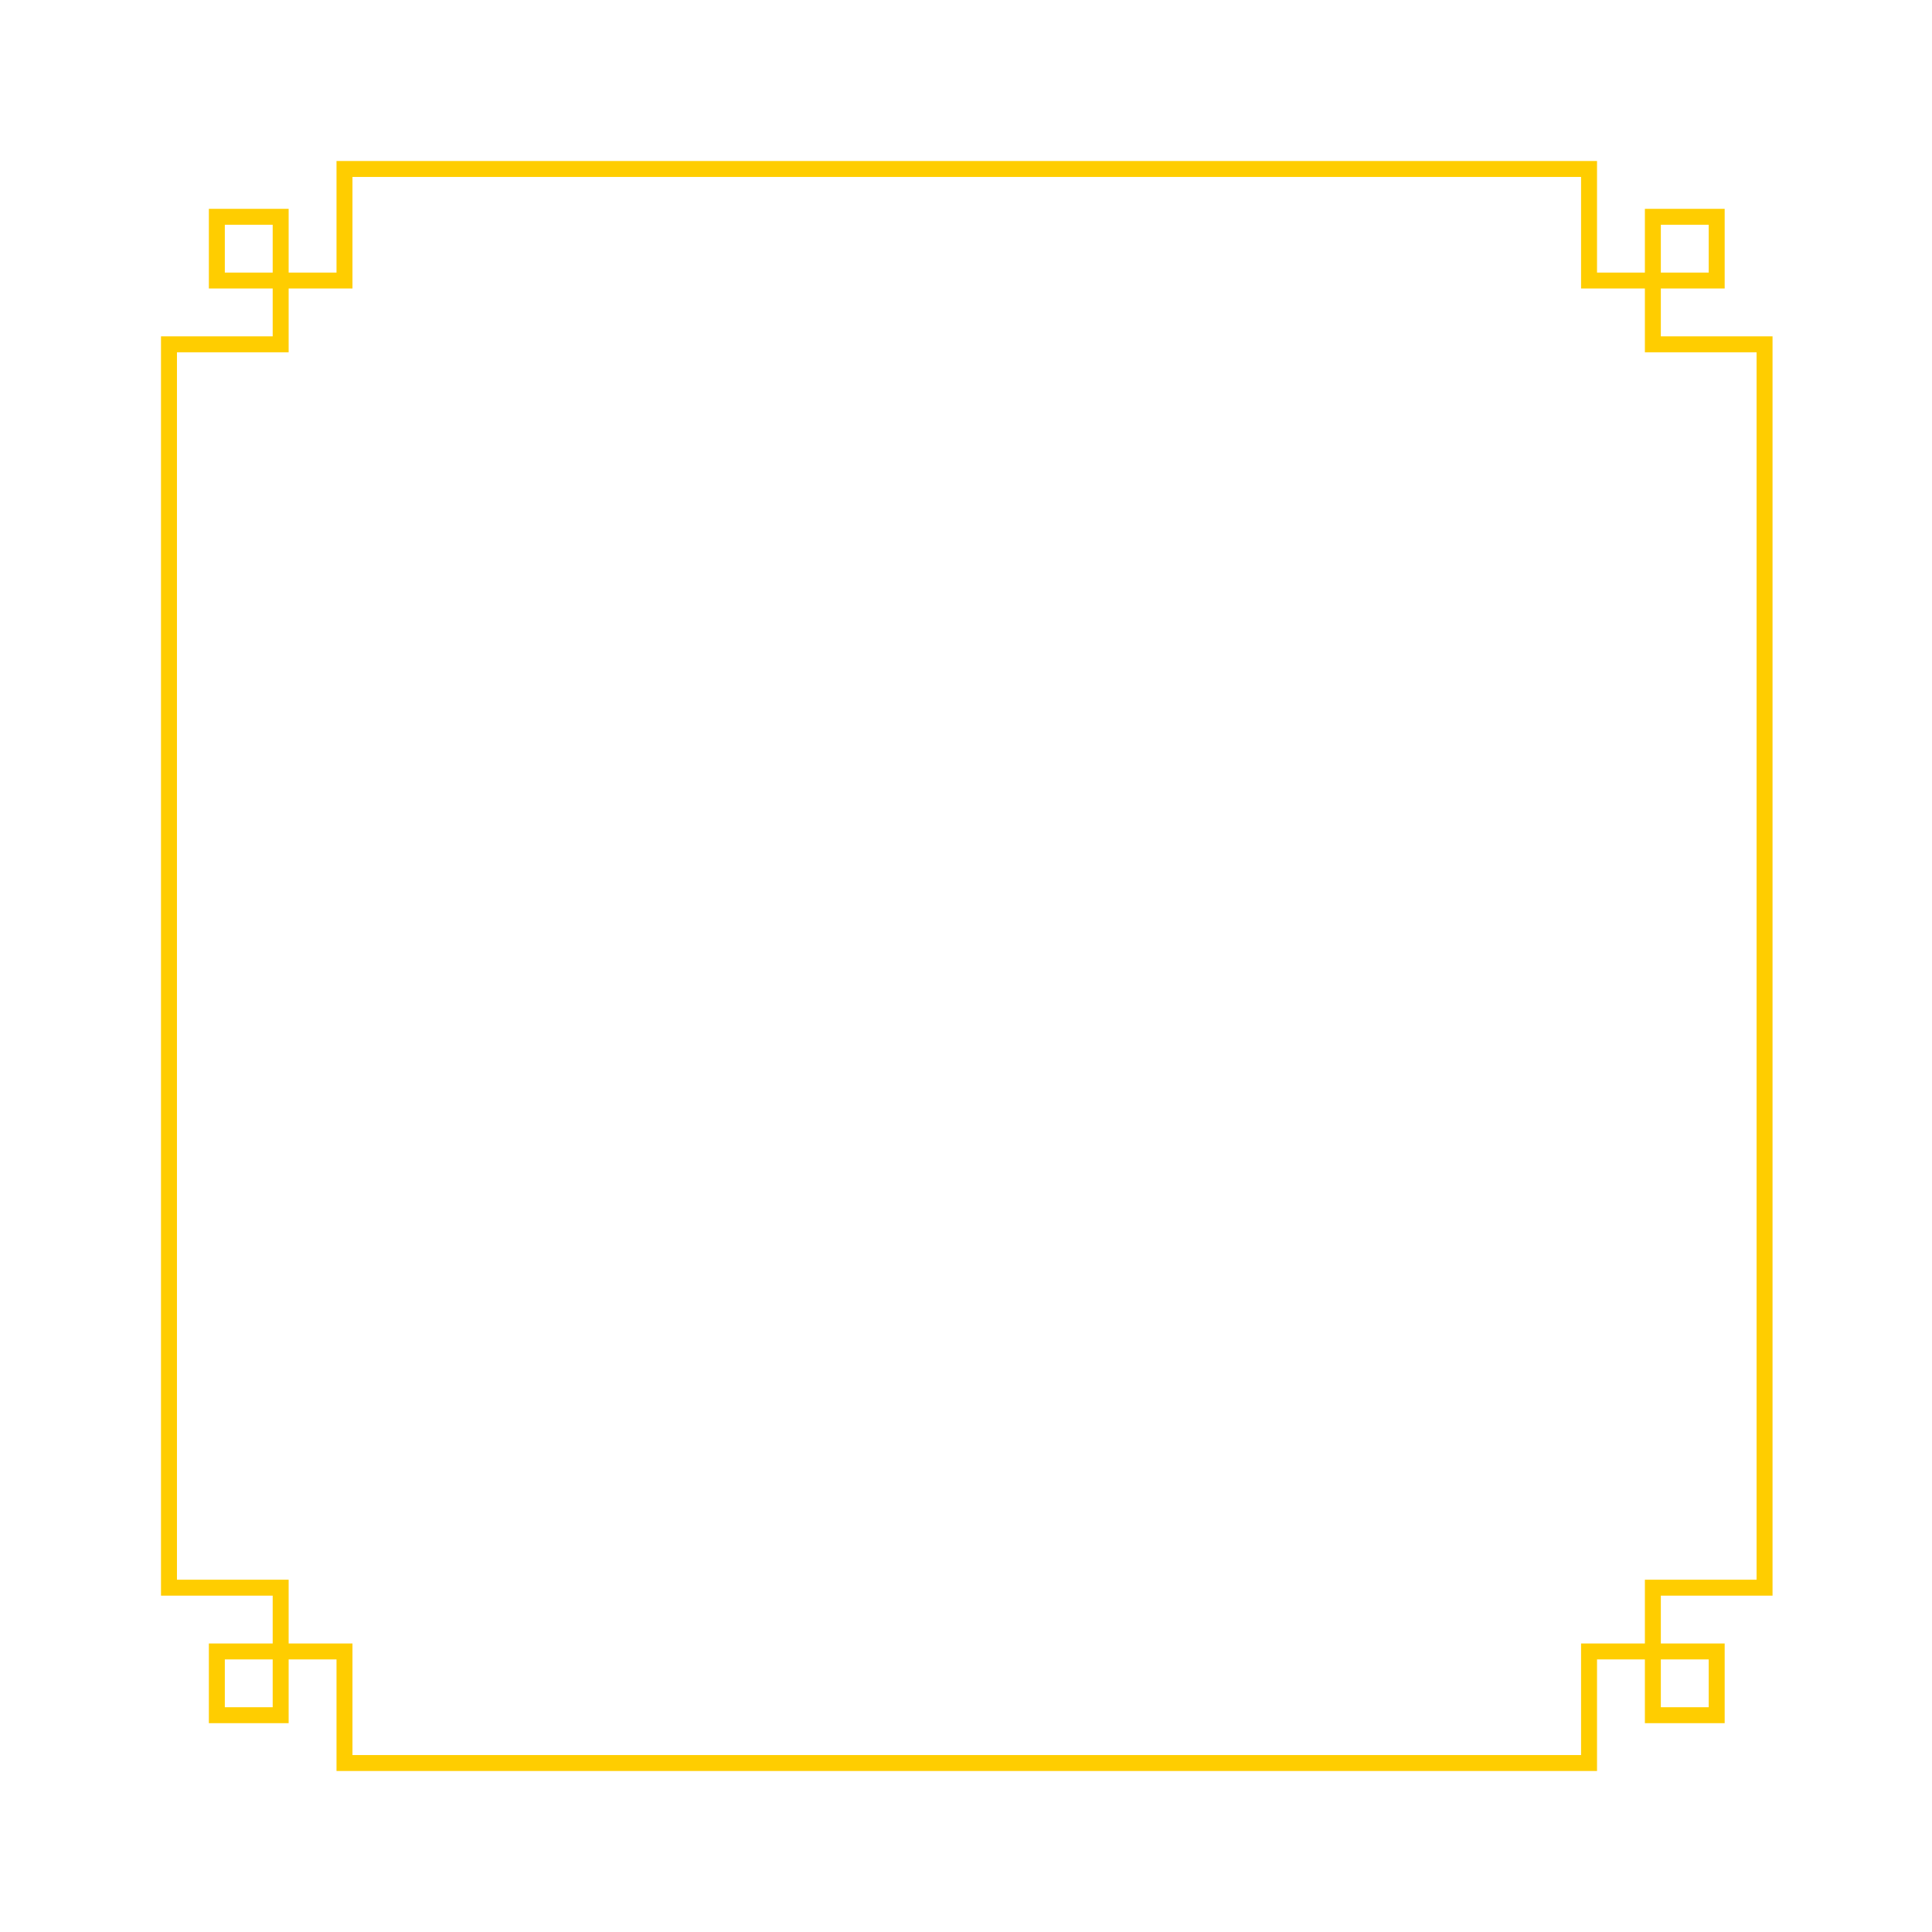
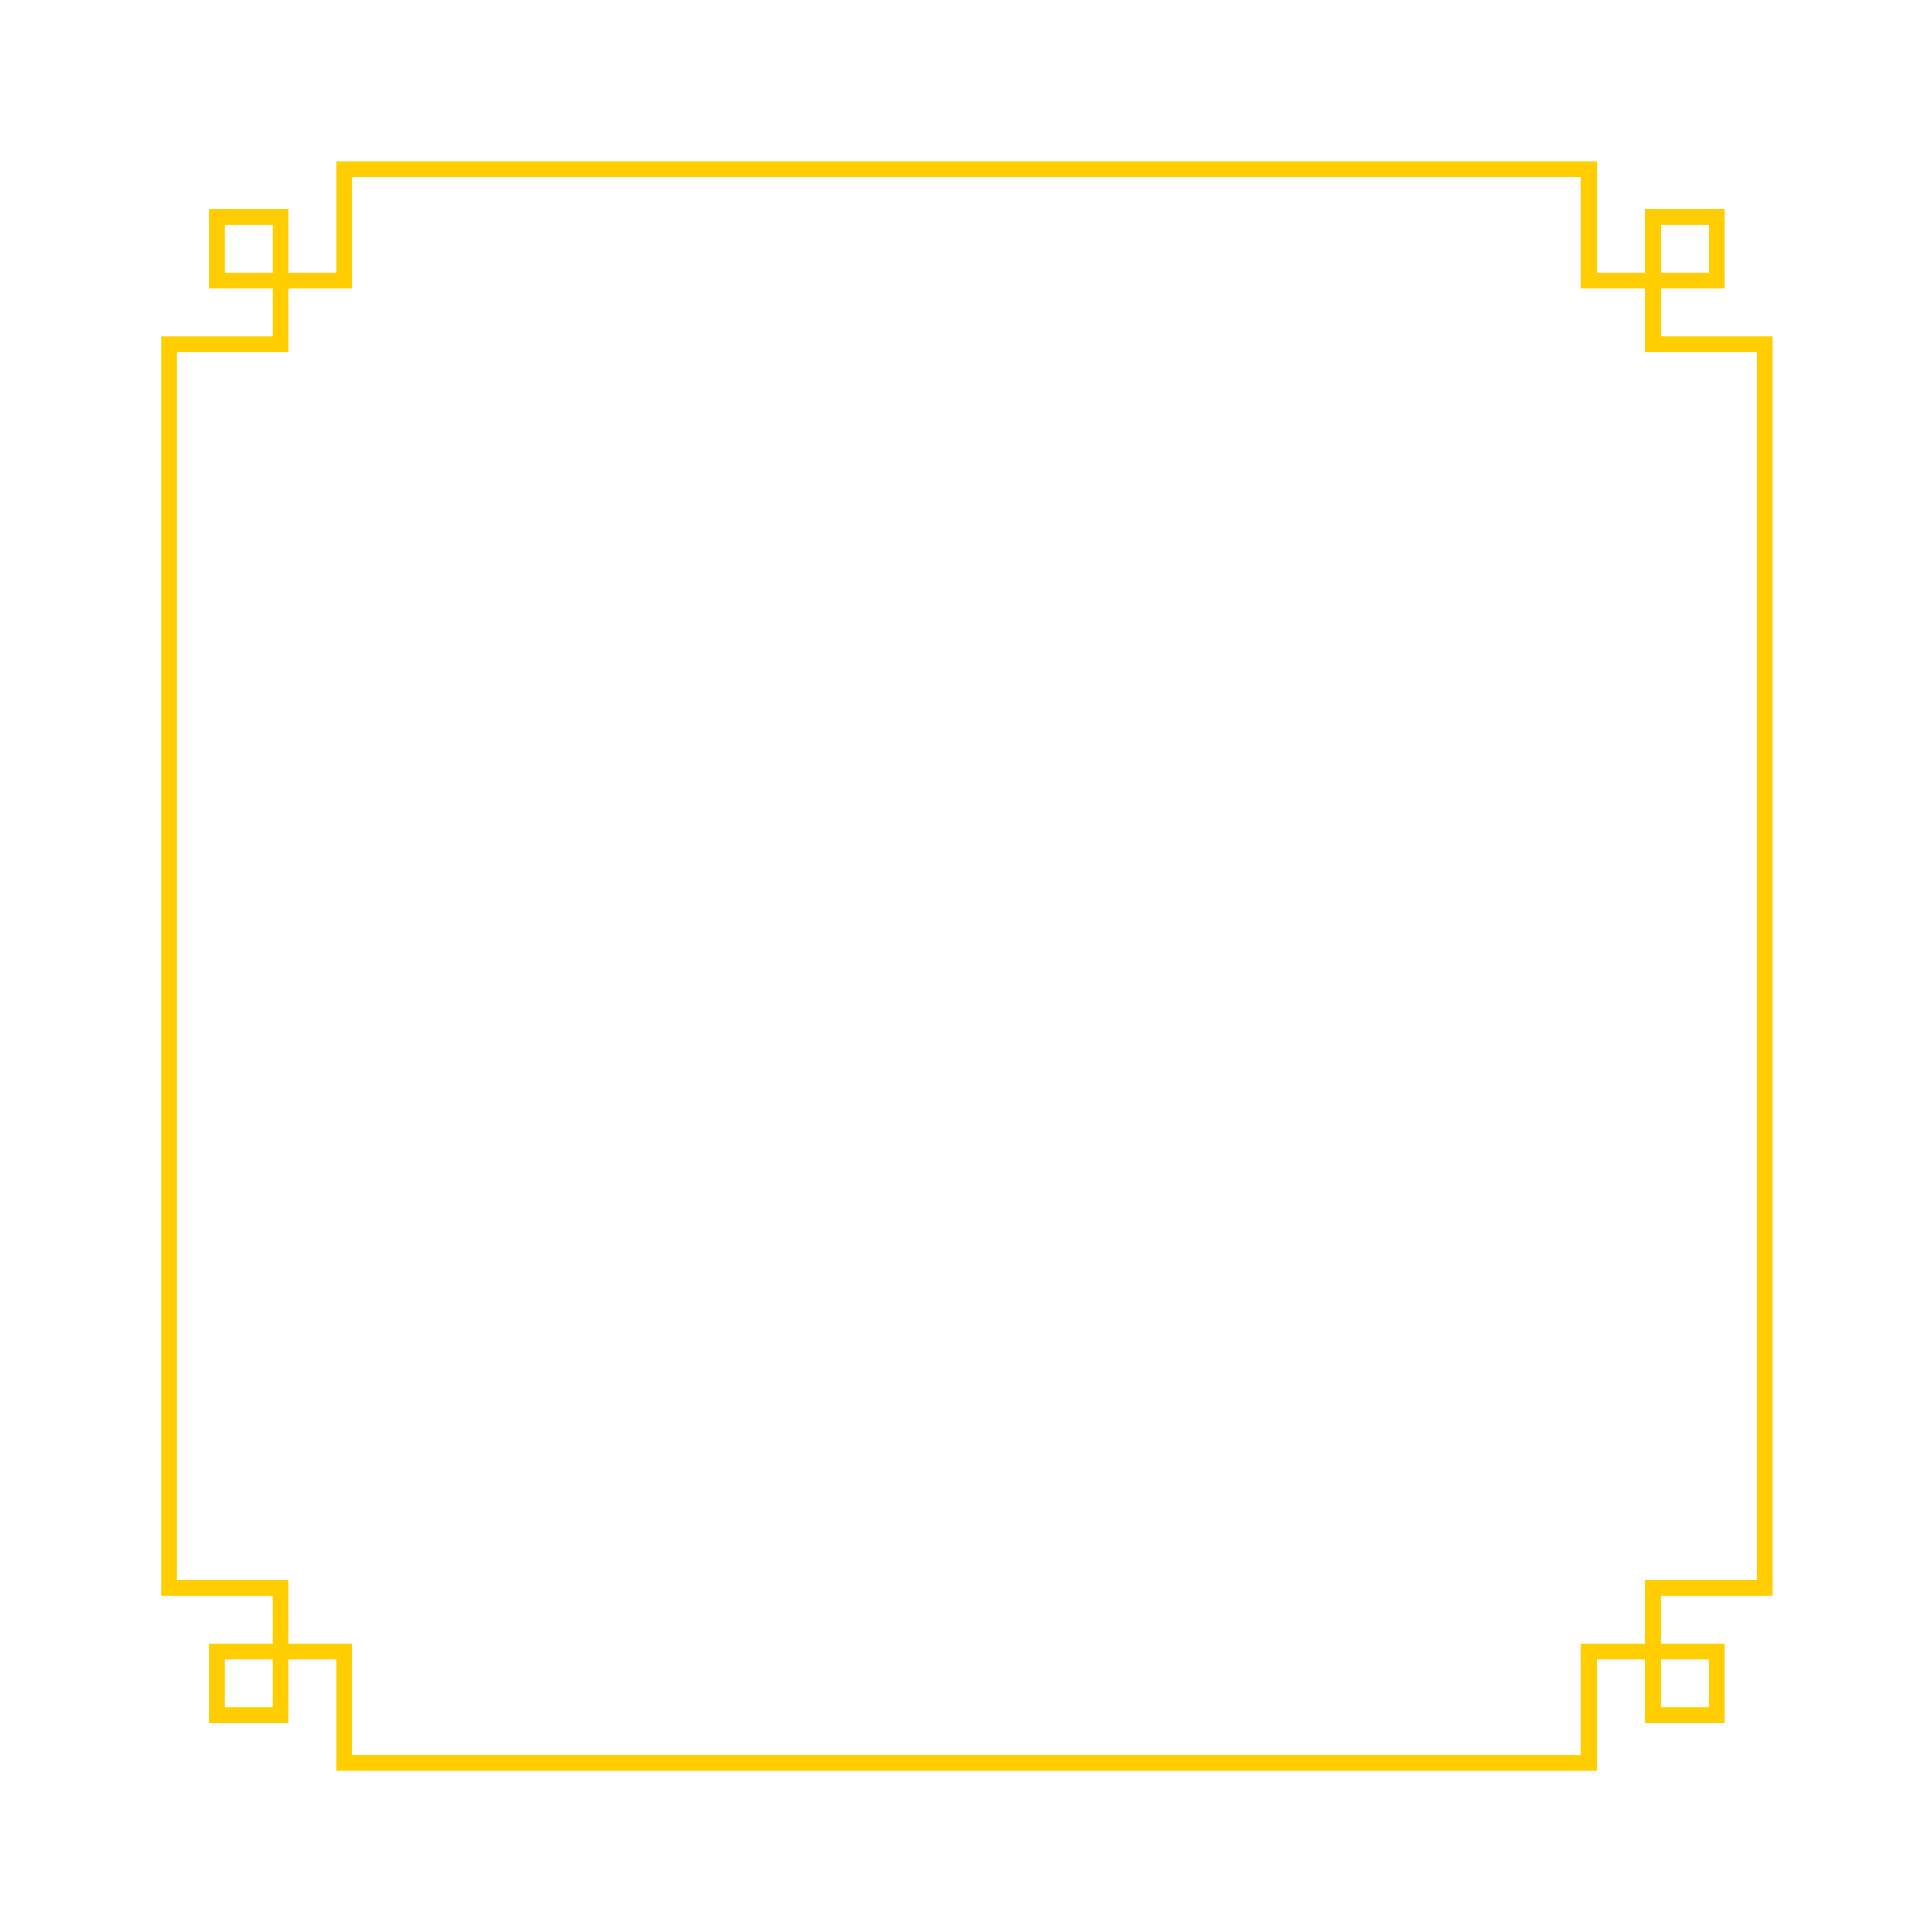
- <svg xmlns="http://www.w3.org/2000/svg" version="1.1" id="Ebene_2" x="0px" y="0px" width="120px" height="120px" viewBox="612.5 429.5 120 120" enable-background="new 612.5 429.5 120 120" xml:space="preserve">
-   <defs id="defs95" />
-   <rect x="626" y="443" display="none" fill="none" stroke="#000000" stroke-width="2" stroke-miterlimit="10" width="93" height="93" id="rect14" />
-   <polygon fill="none" stroke="#FFCD00" stroke-miterlimit="10" points="1179.52,446.5 1187.52,446.5 1187.52,439.5 1265.52,439.5 1265.52,446.5 1273.52,446.5 1273.52,442.5 1269.52,442.5 1269.52,450.5 1276.52,450.5 1276.52,528.5 1269.52,528.5 1269.52,536.5 1273.52,536.5 1273.52,532.5 1265.52,532.5 1265.52,539.5 1187.52,539.5 1187.52,532.5 1179.52,532.5 1179.52,536.5 1183.52,536.5 1183.52,528.5 1176.52,528.5 1176.52,450.5 1183.52,450.5 1183.52,442.5 1179.52,442.5 " id="polygon95" transform="matrix(0.9910445,0,0,0.990094,-542.9884,4.848977)" />
+ <svg xmlns="http://www.w3.org/2000/svg" xml:space="preserve" width="120" height="120" viewBox="612.5 429.5 120 120">
+   <path fill="none" stroke="#ffcd00" stroke-miterlimit="10" d="M1179.52 446.5h8v-7h78v7h8v-4h-4v8h7v78h-7v8h4v-4h-8v7h-78v-7h-8v4h4v-8h-7v-78h7v-8h-4z" transform="matrix(.99104 0 0 .9901 -542.988 4.849)" />
</svg>
